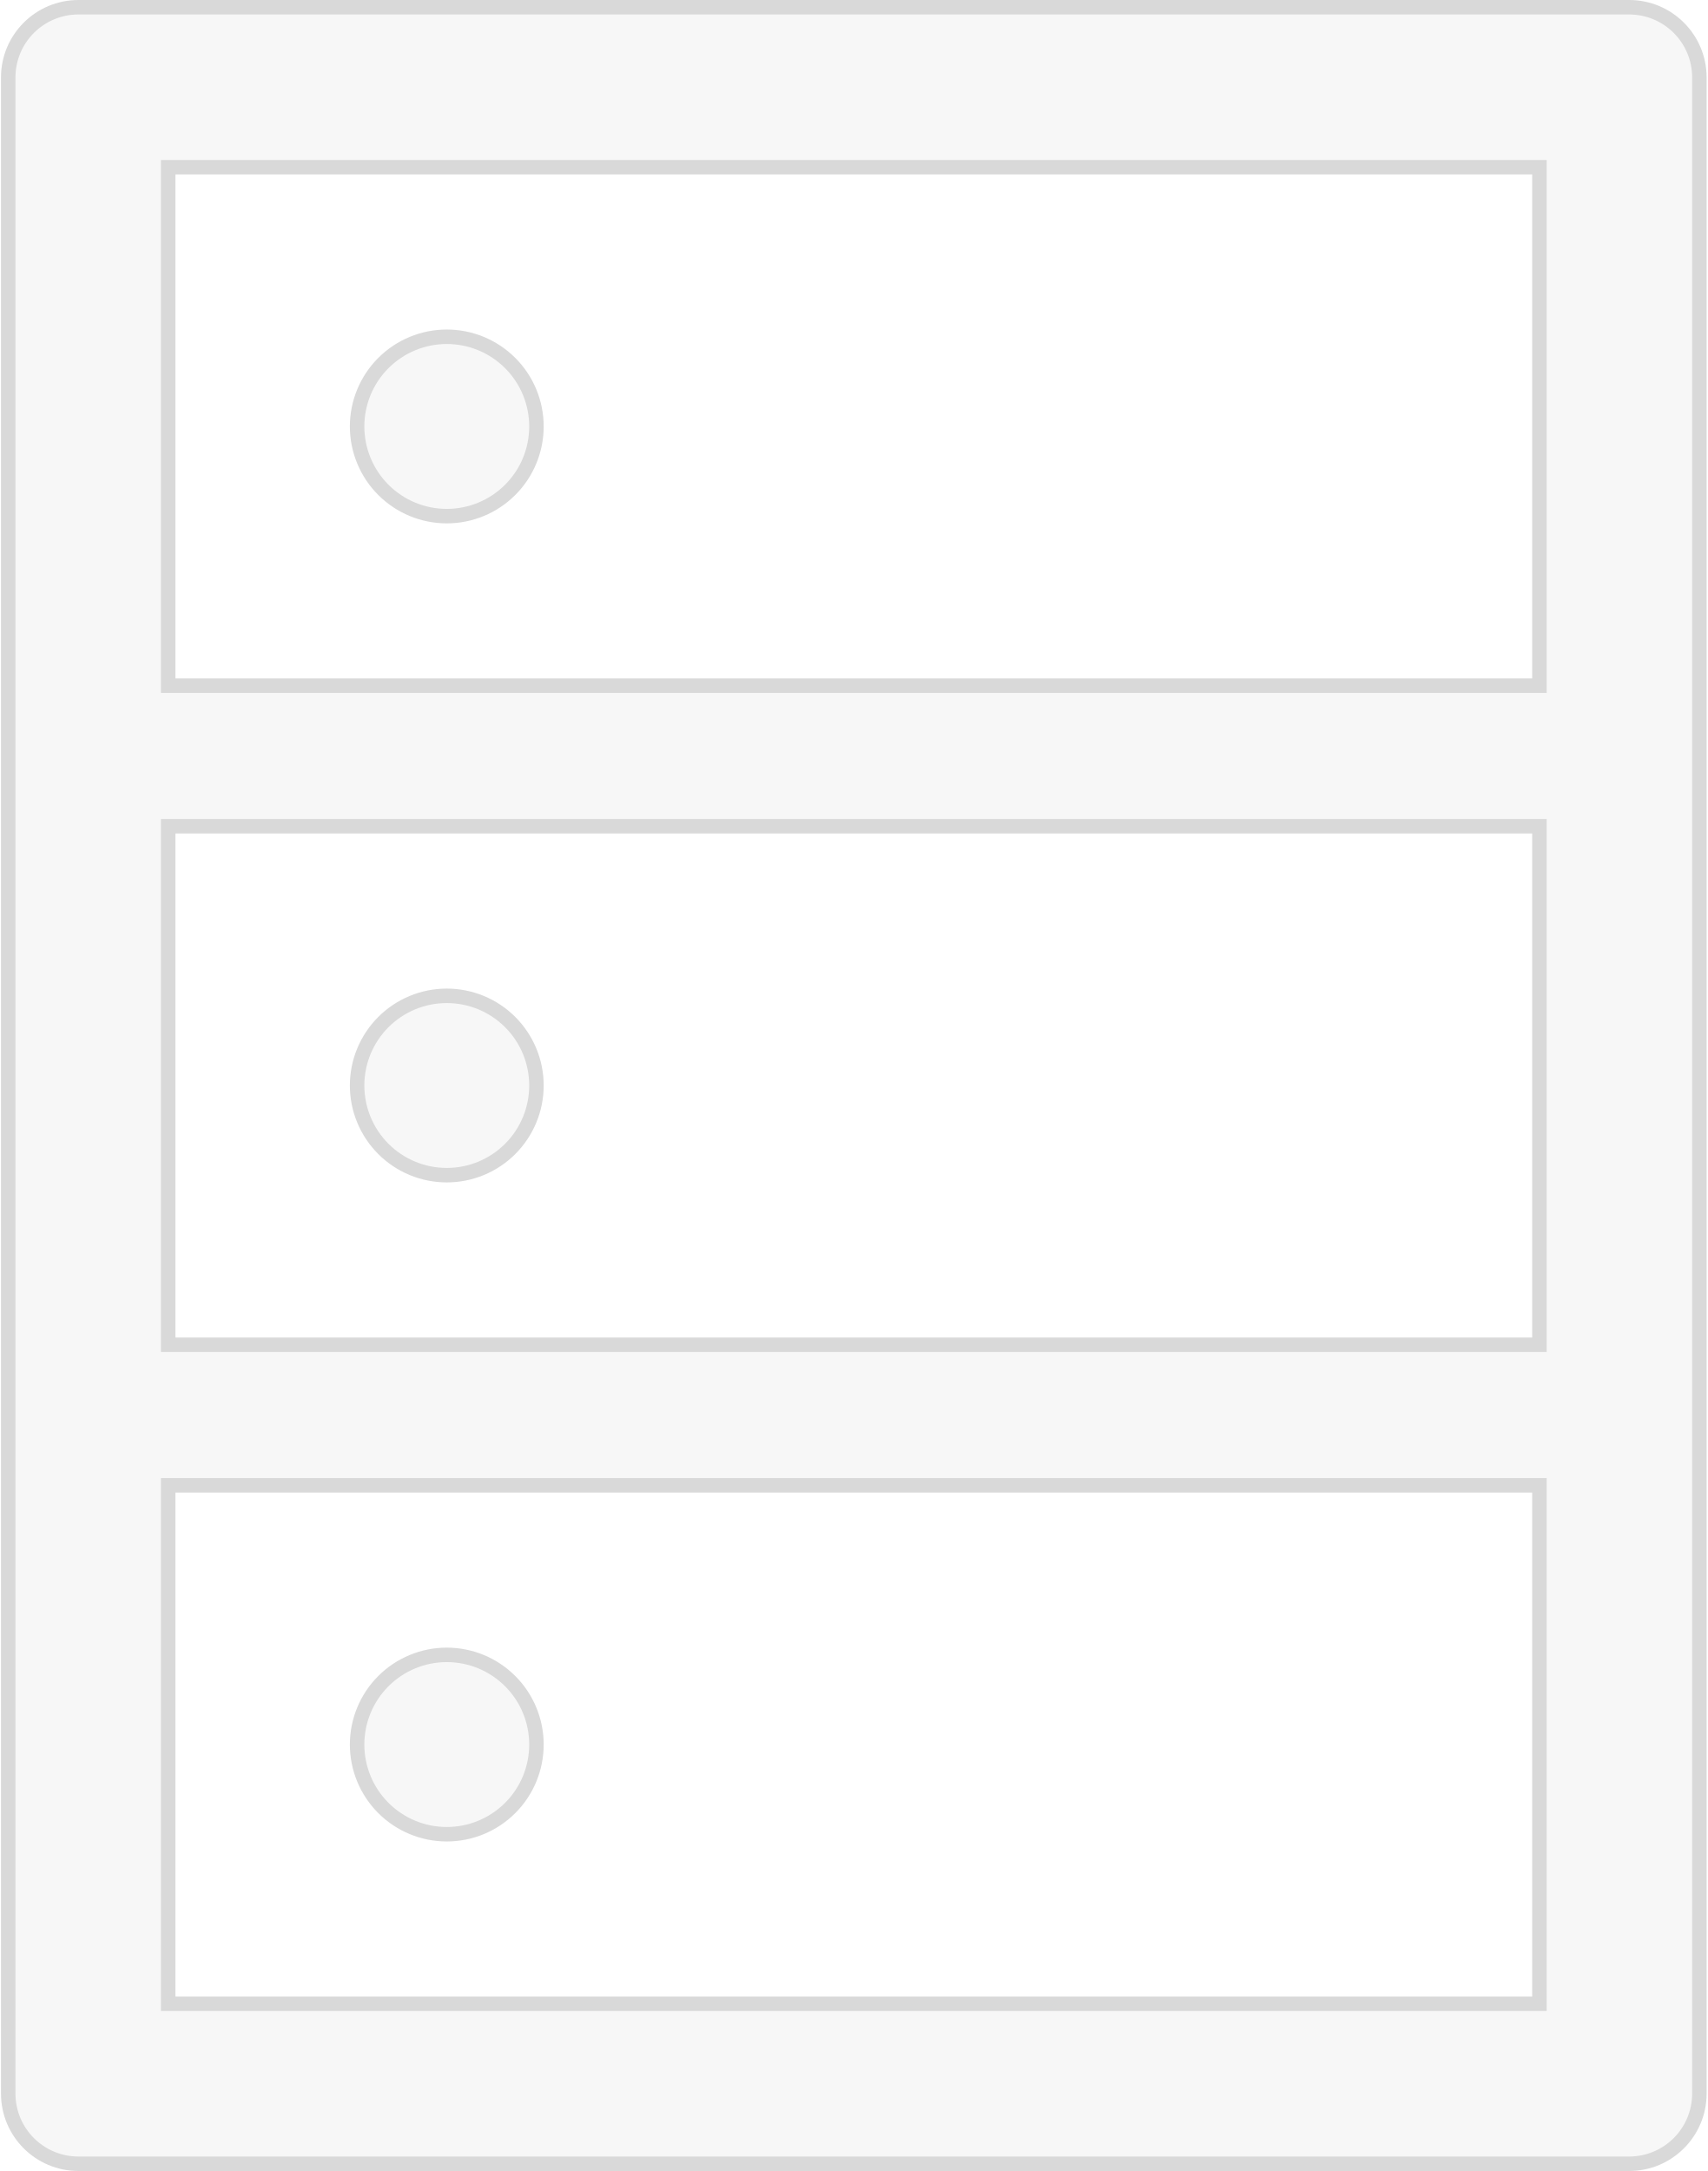
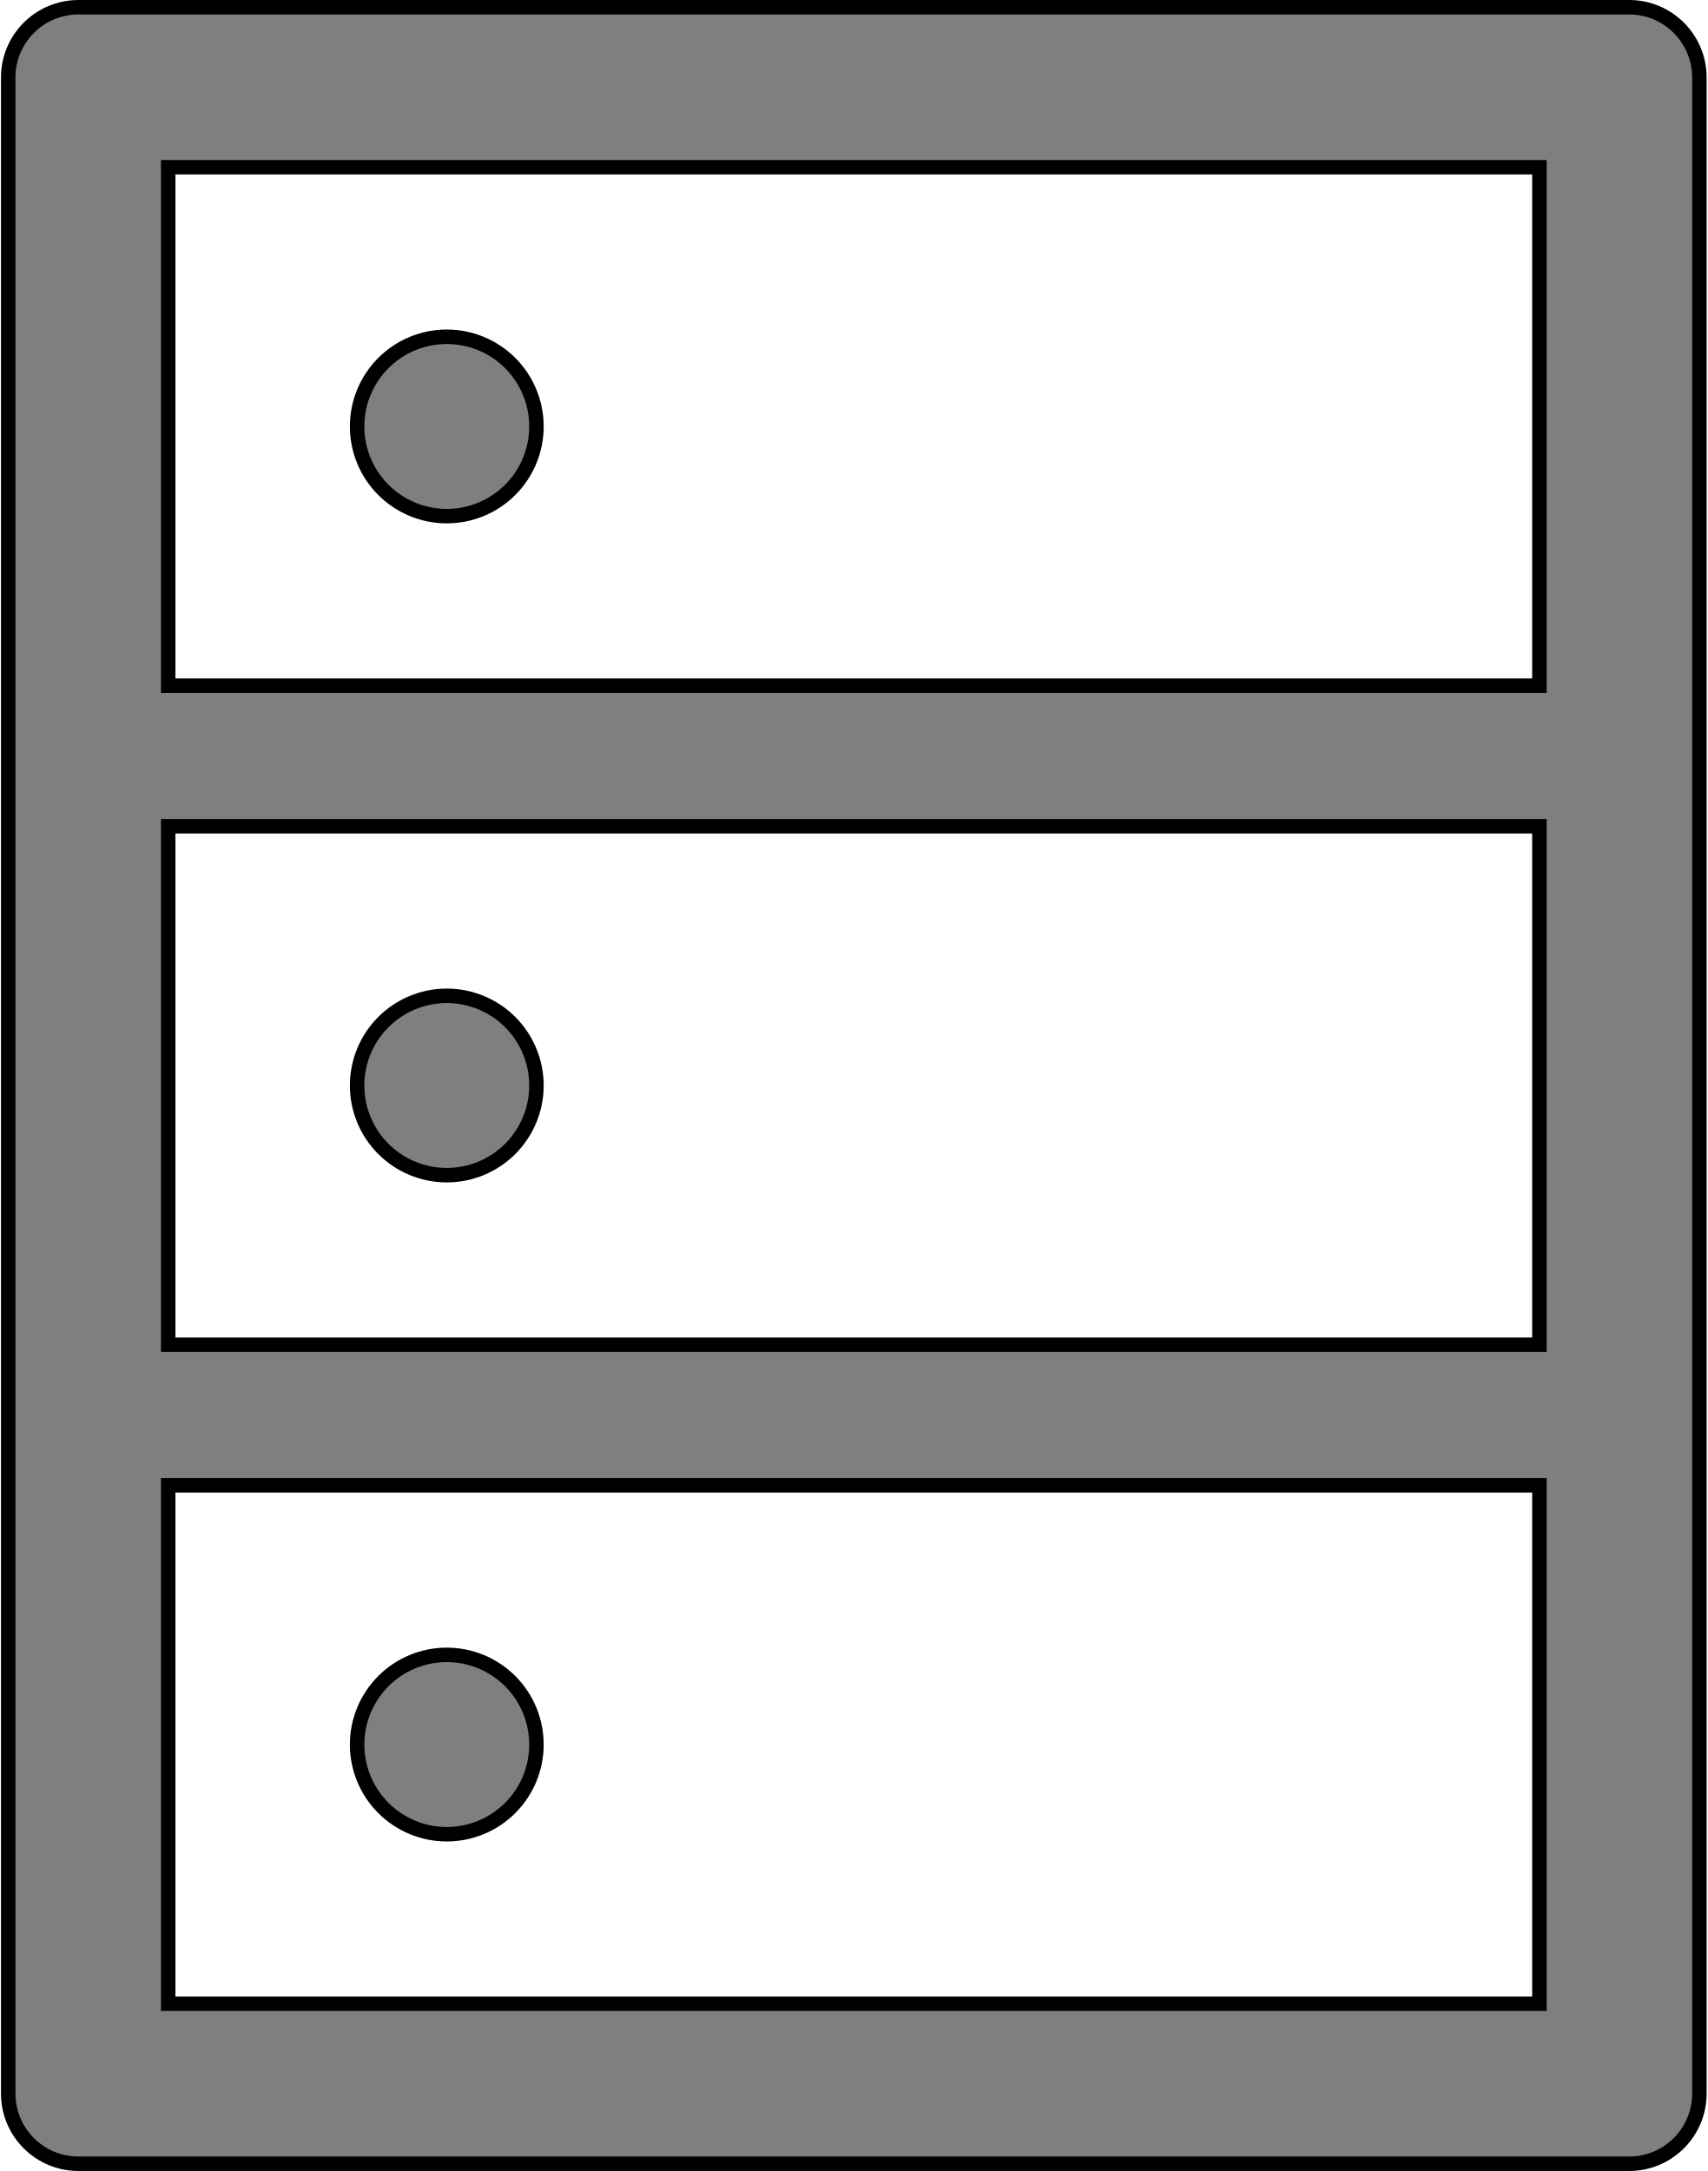
<svg xmlns="http://www.w3.org/2000/svg" width="118" height="150" viewBox="0 0 118 150" fill="none">
-   <path d="M12.121 11.554H11.621V12.054V46.875V47.375H12.121H105.871H106.371V46.875V12.054V11.554H105.871H12.121ZM105.871 92.911H106.371V92.411V57.589V57.089H105.871H12.121H11.621V57.589V92.411V92.911H12.121H105.871ZM105.871 138.446H106.371V137.946V103.125V102.625H105.871H12.121H11.621V103.125V137.946V138.446H12.121H105.871ZM5.425 0.5H112.568C115.255 0.5 117.425 2.67 117.425 5.357V144.643C117.425 147.33 115.255 149.5 112.568 149.5H5.425C2.738 149.5 0.568 147.33 0.568 144.643V5.357C0.568 2.67 2.738 0.5 5.425 0.5ZM26.49 33.846C25.328 32.684 24.675 31.108 24.675 29.464C24.675 27.821 25.328 26.245 26.49 25.083C27.652 23.921 29.228 23.268 30.871 23.268C32.515 23.268 34.091 23.921 35.253 25.083C36.415 26.245 37.068 27.821 37.068 29.464C37.068 31.108 36.415 32.684 35.253 33.846C34.091 35.008 32.515 35.661 30.871 35.661C29.228 35.661 27.652 35.008 26.49 33.846ZM26.49 79.382C25.328 78.219 24.675 76.643 24.675 75C24.675 73.357 25.328 71.781 26.49 70.618C27.652 69.456 29.228 68.804 30.871 68.804C32.515 68.804 34.091 69.456 35.253 70.618C36.415 71.781 37.068 73.357 37.068 75C37.068 76.643 36.415 78.219 35.253 79.382C34.091 80.544 32.515 81.196 30.871 81.196C29.228 81.196 27.652 80.544 26.49 79.382ZM26.49 124.917C25.328 123.755 24.675 122.179 24.675 120.536C24.675 118.892 25.328 117.316 26.49 116.154C27.652 114.992 29.228 114.339 30.871 114.339C32.515 114.339 34.091 114.992 35.253 116.154C36.415 117.316 37.068 118.892 37.068 120.536C37.068 122.179 36.415 123.755 35.253 124.917C34.091 126.079 32.515 126.732 30.871 126.732C29.228 126.732 27.652 126.079 26.49 124.917Z" fill="#F7F7F7" stroke="#D9D9D9" />
+   <path d="M12.121 11.554H11.621V12.054V46.875V47.375H12.121H105.871H106.371V46.875V12.054V11.554H105.871H12.121ZM105.871 92.911H106.371V92.411V57.589V57.089H105.871H12.121H11.621V57.589V92.411V92.911H12.121H105.871ZM105.871 138.446H106.371V137.946V103.125V102.625H105.871H12.121H11.621V103.125V137.946V138.446H12.121H105.871ZM5.425 0.5H112.568C115.255 0.5 117.425 2.67 117.425 5.357V144.643C117.425 147.33 115.255 149.5 112.568 149.5H5.425C2.738 149.5 0.568 147.33 0.568 144.643V5.357C0.568 2.67 2.738 0.5 5.425 0.5ZM26.49 33.846C25.328 32.684 24.675 31.108 24.675 29.464C24.675 27.821 25.328 26.245 26.49 25.083C27.652 23.921 29.228 23.268 30.871 23.268C32.515 23.268 34.091 23.921 35.253 25.083C36.415 26.245 37.068 27.821 37.068 29.464C37.068 31.108 36.415 32.684 35.253 33.846C34.091 35.008 32.515 35.661 30.871 35.661C29.228 35.661 27.652 35.008 26.49 33.846ZM26.49 79.382C25.328 78.219 24.675 76.643 24.675 75C24.675 73.357 25.328 71.781 26.49 70.618C27.652 69.456 29.228 68.804 30.871 68.804C32.515 68.804 34.091 69.456 35.253 70.618C36.415 71.781 37.068 73.357 37.068 75C37.068 76.643 36.415 78.219 35.253 79.382C34.091 80.544 32.515 81.196 30.871 81.196C29.228 81.196 27.652 80.544 26.49 79.382ZM26.49 124.917C25.328 123.755 24.675 122.179 24.675 120.536C24.675 118.892 25.328 117.316 26.49 116.154C27.652 114.992 29.228 114.339 30.871 114.339C32.515 114.339 34.091 114.992 35.253 116.154C36.415 117.316 37.068 118.892 37.068 120.536C37.068 122.179 36.415 123.755 35.253 124.917C34.091 126.079 32.515 126.732 30.871 126.732C29.228 126.732 27.652 126.079 26.49 124.917Z" fill="currentColor" stroke="CurrentColor" fill-opacity="0.5" />
</svg>
